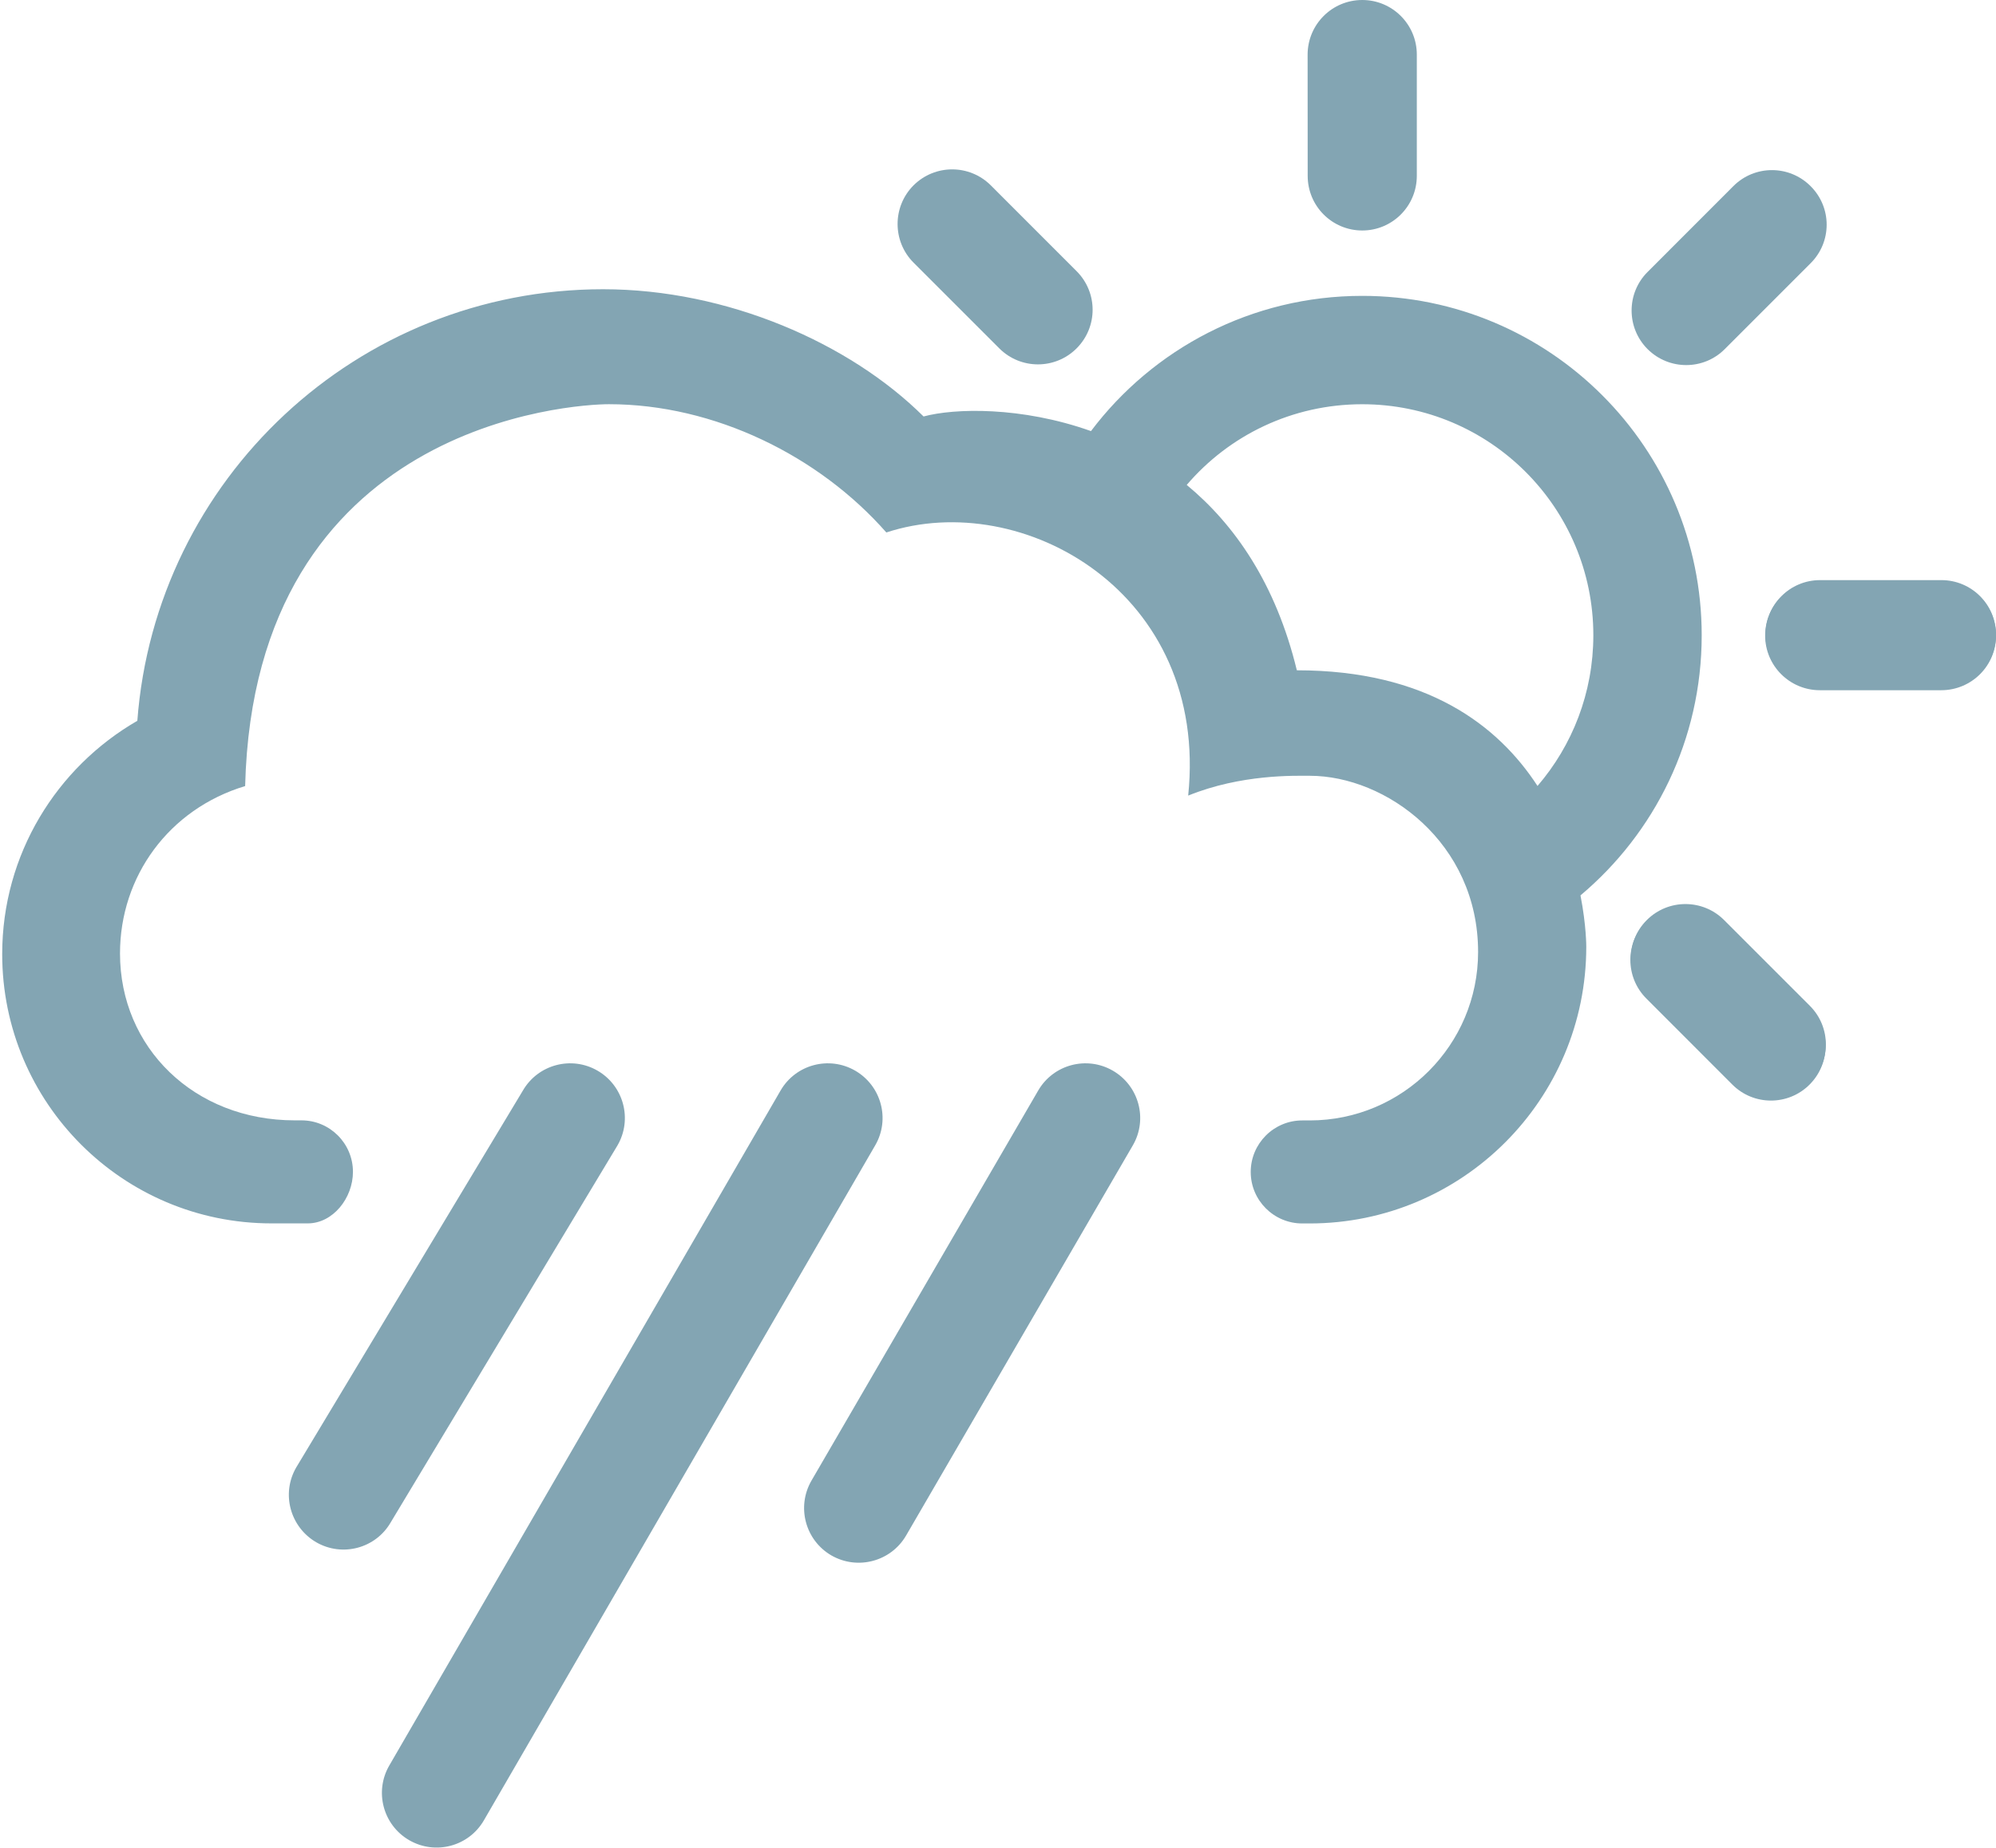
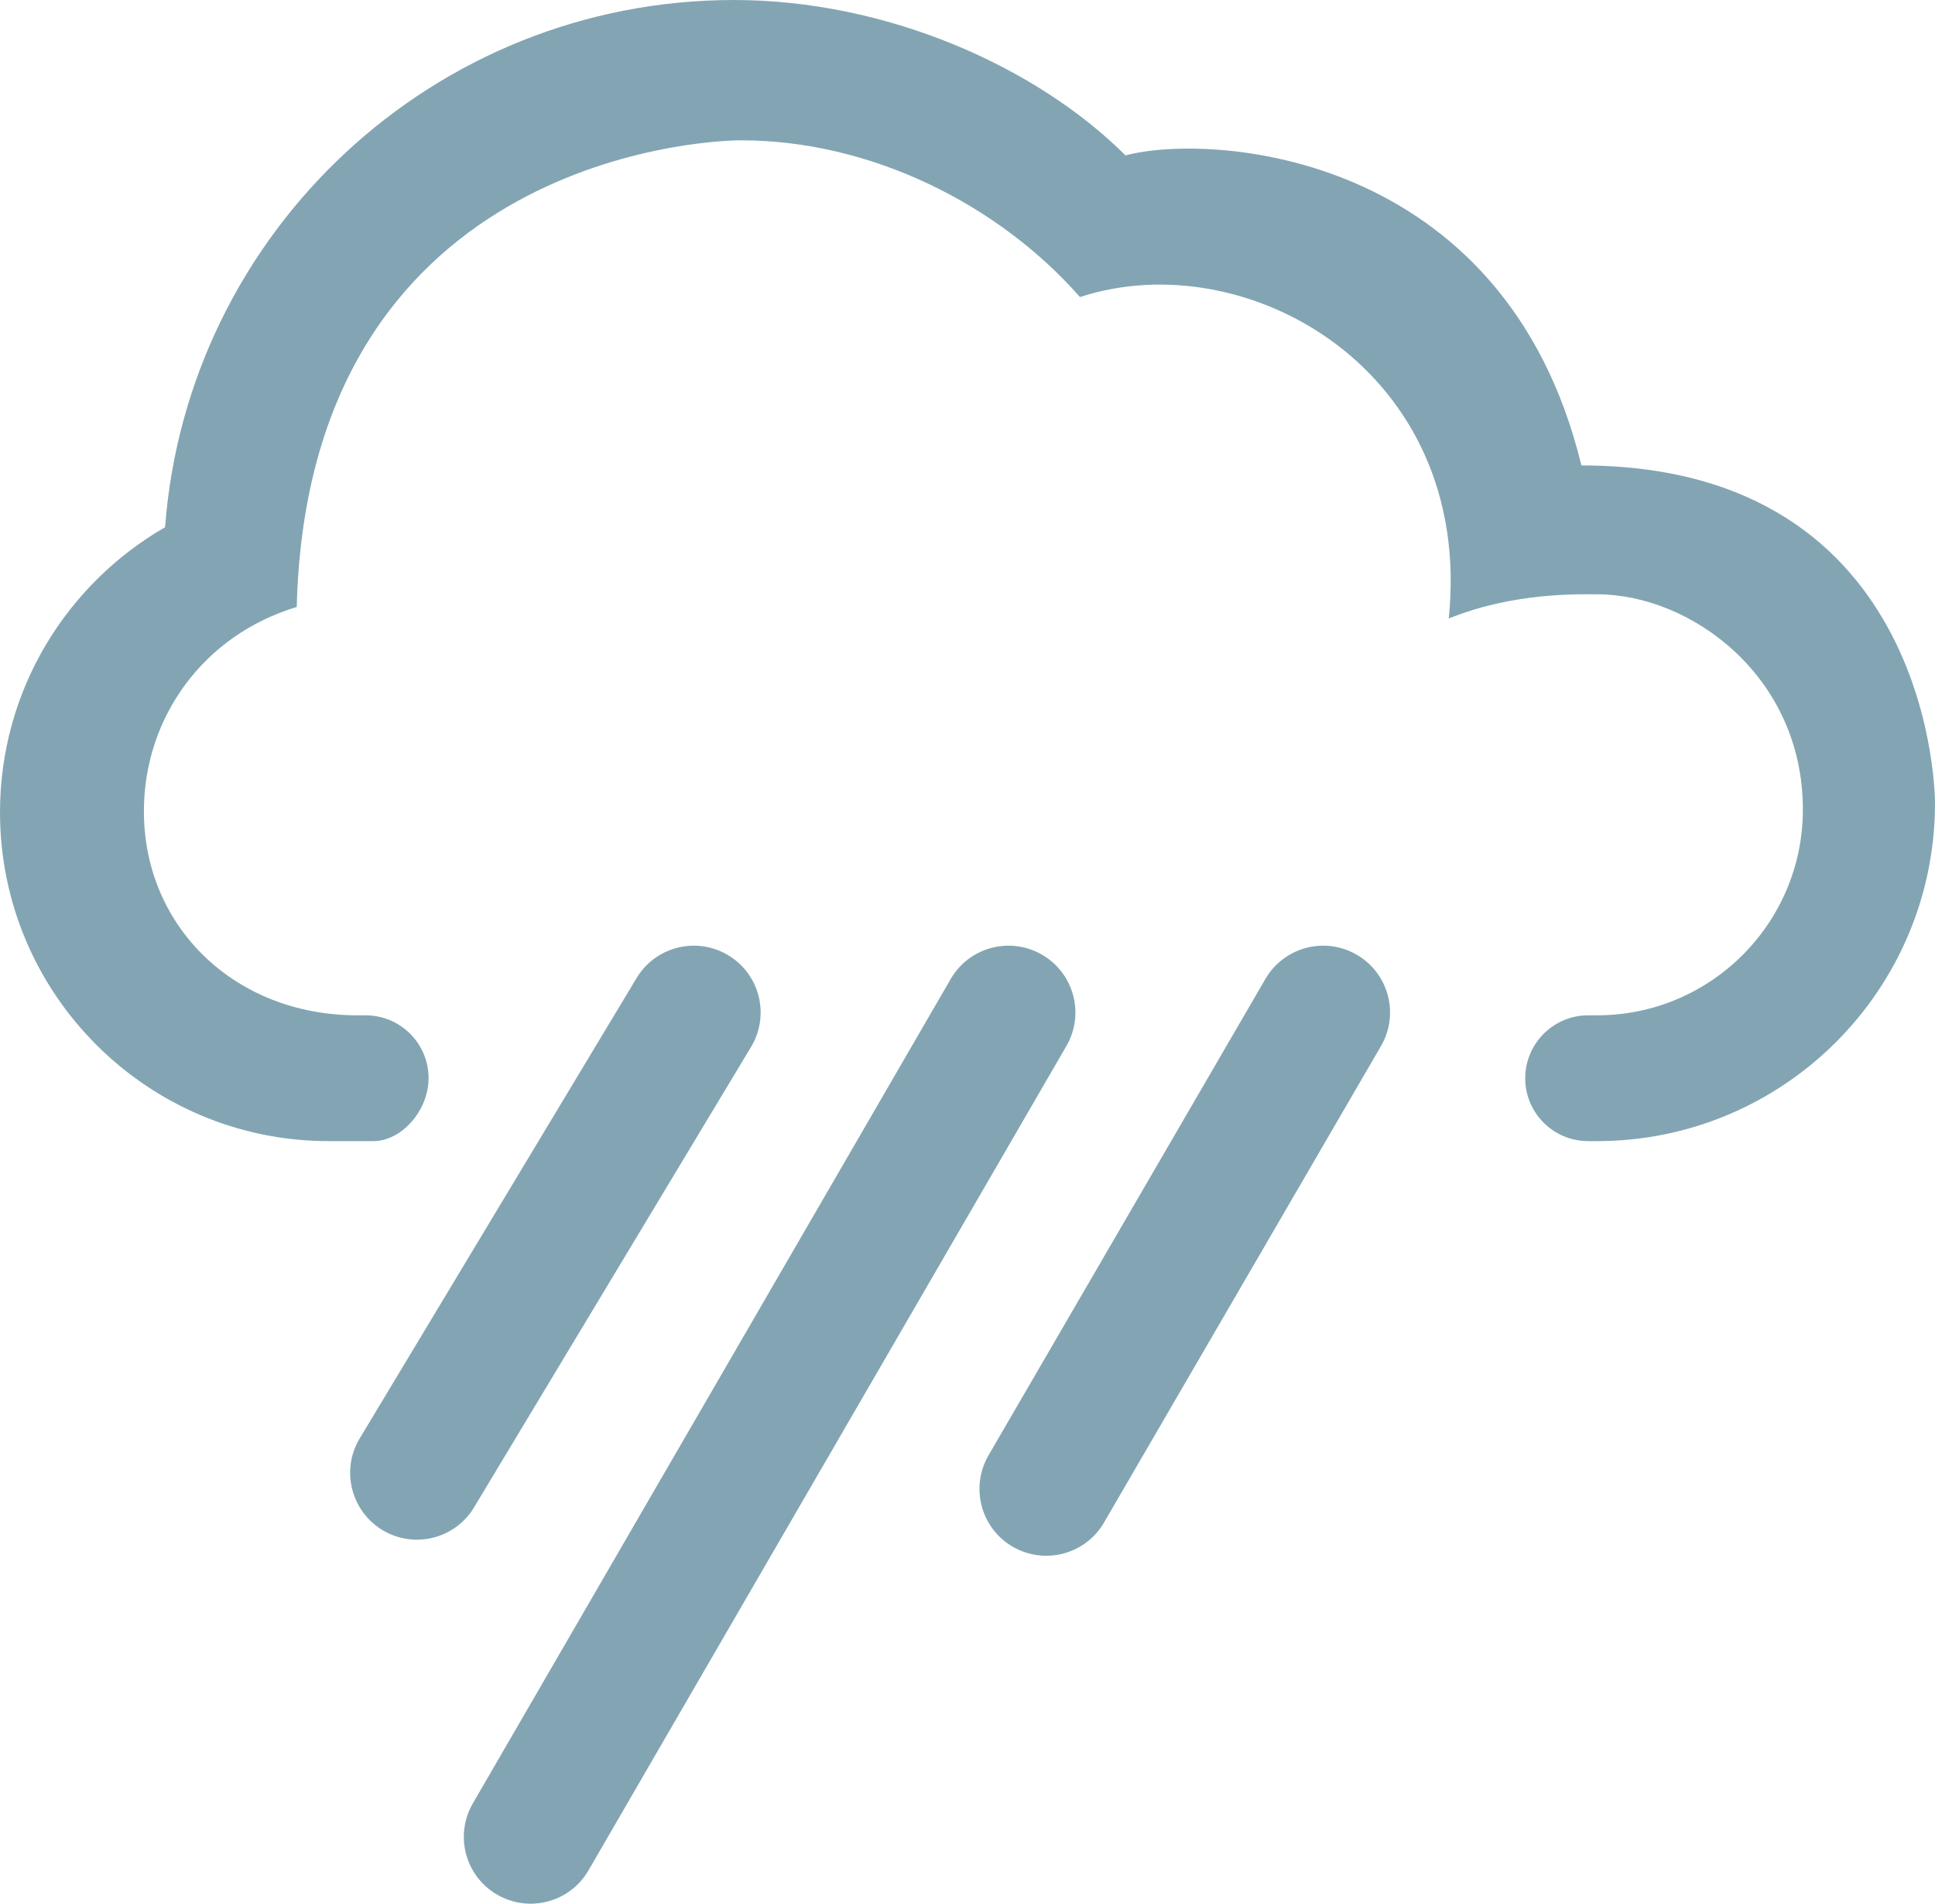
- <svg xmlns="http://www.w3.org/2000/svg" version="1.1" id="Layer_1" x="0px" y="0px" width="54.488px" height="50.443px" viewBox="0 0 54.488 50.443" style="enable-background:new 0 0 54.488 50.443;" xml:space="preserve">
-   <g id="_x31_3">
+ <svg xmlns="http://www.w3.org/2000/svg" version="1.1" id="Layer_1" x="0px" y="0px" width="43.244px" height="42.545px" viewBox="0 0 43.244 42.545" style="enable-background:new 0 0 43.244 42.545;" xml:space="preserve">
+   <g id="_x32_3">
+     <path style="fill:#83A5B3;" d="M32.377,13.823c1.451-0.588,2.901-0.541,3.317-0.541c2.082,0,4.597,1.82,4.597,4.81   c0,2.54-2.06,4.599-4.597,4.599h-0.2c-0.777,0-1.408,0.631-1.408,1.408c0,0.775,0.631,1.404,1.408,1.404h0.194   c4.172,0,7.556-3.381,7.556-7.555c0,0,0.039-7.546-7.902-7.546c-1.717-7.069-8.332-7.428-10.188-6.929   C23.142,1.47,19.793,0,16.404,0C9.689,0,4.186,5.192,3.689,11.783C1.486,13.052,0,15.429,0,18.153c0,4.06,3.291,7.35,7.35,7.35   h0.992c0.637,0,1.236-0.689,1.236-1.406c0-0.777-0.631-1.406-1.408-1.406H7.986c-2.746,0-4.77-1.987-4.77-4.559   c0-2.098,1.332-3.939,3.416-4.567C6.88,3.643,15.595,3.136,16.564,3.136c2.879,0,5.734,1.413,7.572,3.503   C27.854,5.418,32.946,8.283,32.377,13.823z" />
    <g>
-       <path style="fill:#83A5B3;" d="M47.298,29.568c0.582,0.584,1.527,0.584,2.109,0.002c0.582-0.584,0.582-1.526,0-2.108l-2.342-2.342    c-0.582-0.582-1.527-0.582-2.109,0s-0.582,1.524,0,2.106L47.298,29.568z" />
      <g>
-         <path style="fill:#83A5B3;" d="M38.677,1.49c0-0.824-0.668-1.49-1.489-1.49c-0.824,0-1.49,0.666-1.492,1.49l0.002,3.311     c0,0.826,0.666,1.492,1.49,1.492c0.821,0,1.489-0.666,1.489-1.492V1.49z" />
-         <path style="fill:#83A5B3;" d="M27.048,5.061c-0.584-0.582-1.526-0.582-2.11,0c-0.58,0.582-0.58,1.527,0,2.109l2.342,2.342     c0.582,0.582,1.527,0.582,2.109,0c0.584-0.584,0.584-1.525,0-2.109L27.048,5.061z" />
-         <path style="fill:#83A5B3;" d="M52.997,18.82c0.824,0,1.492-0.668,1.492-1.489c0-0.824-0.668-1.492-1.492-1.492h-3.312     c-0.822,0-1.49,0.668-1.49,1.492c0,0.821,0.668,1.489,1.49,1.487L52.997,18.82z" />
-         <path style="fill:#83A5B3;" d="M49.425,7.189c0.587-0.582,0.587-1.526,0-2.108c-0.582-0.582-1.524-0.582-2.106,0l-2.342,2.344     c-0.582,0.58-0.582,1.525,0,2.107c0.584,0.581,1.526,0.581,2.106,0L49.425,7.189z" />
-         <path style="fill:#83A5B3;" d="M46.454,17.346c0-5.117-4.147-9.268-9.268-9.268c-3.025,0-5.713,1.45-7.404,3.692     c-1.9-0.676-3.727-0.627-4.57-0.399c-2.012-2.002-5.36-3.474-8.748-3.474c-6.715,0-12.219,5.191-12.715,11.783     C1.546,20.951,0.06,23.326,0.06,26.05c0,4.061,3.291,7.352,7.35,7.352h0.992c0.686,0,1.233-0.69,1.233-1.407     c0-0.777-0.631-1.406-1.405-1.406H8.046c-2.746,0-4.77-1.986-4.77-4.557c0-2.101,1.332-3.941,3.416-4.57     c0.248-9.92,8.963-10.426,9.932-10.426c2.879,0,5.736,1.411,7.572,3.502c3.717-1.222,8.811,1.645,8.24,7.184     c1.451-0.588,2.903-0.541,3.317-0.541c2.08,0,4.597,1.822,4.597,4.812c0,2.538-2.06,4.598-4.597,4.598h-0.203     c-0.776,0-1.407,0.631-1.407,1.408c0,0.774,0.631,1.405,1.407,1.405h0.197c4.172,0,7.556-3.383,7.556-7.555     c0,0,0.004-0.572-0.158-1.402C45.169,22.746,46.454,20.197,46.454,17.346z M41.972,21.459c-1.08-1.66-3.031-3.158-6.57-3.158     c-0.574-2.365-1.697-3.979-3.006-5.061c1.155-1.351,2.873-2.203,4.791-2.203c3.483,0,6.309,2.823,6.309,6.309     C43.495,18.918,42.921,20.355,41.972,21.459z" />
-         <path style="fill:#83A5B3;" d="M47.054,25.154c-0.584-0.584-1.527-0.584-2.111,0c-0.582,0.582-0.582,1.529,0.002,2.111     l2.344,2.346c0.582,0.584,1.529,0.584,2.111,0s0.582-1.528,0-2.11L47.054,25.154z" />
-         <path style="fill:#83A5B3;" d="M52.993,15.859h-3.313c-0.824,0-1.494,0.668-1.494,1.494c0,0.824,0.67,1.492,1.494,1.492h3.313     c0.828,0,1.496-0.668,1.496-1.492C54.489,16.527,53.821,15.859,52.993,15.859z" />
+         <path style="fill:#83A5B3;" d="M16.799,23.374c0.412-0.713,0.168-1.627-0.547-2.039c-0.713-0.412-1.627-0.168-2.039,0.546     L8.025,32.17c-0.412,0.714-0.166,1.627,0.547,2.04c0.715,0.412,1.627,0.167,2.037-0.547L16.799,23.374z" />
+         <path style="fill:#83A5B3;" d="M23.834,23.374c0.412-0.713,0.166-1.627-0.549-2.039c-0.714-0.412-1.627-0.168-2.039,0.546     l-10.68,18.425c-0.412,0.715-0.168,1.627,0.547,2.039c0.715,0.412,1.627,0.168,2.039-0.545L23.834,23.374z" />
+         <path style="fill:#83A5B3;" d="M30.865,23.374c0.413-0.713,0.168-1.627-0.548-2.039c-0.713-0.412-1.625-0.168-2.039,0.546     l-6.188,10.647c-0.412,0.715-0.168,1.629,0.545,2.041c0.715,0.412,1.629,0.168,2.041-0.547L30.865,23.374z" />
      </g>
-     </g>
-     <g>
-       <path style="fill:#83A5B3;" d="M16.858,31.271c0.412-0.713,0.168-1.625-0.547-2.039c-0.713-0.412-1.627-0.168-2.039,0.547    L8.085,40.068c-0.412,0.714-0.166,1.625,0.549,2.041c0.714,0.41,1.625,0.166,2.035-0.549L16.858,31.271z" />
-       <path style="fill:#83A5B3;" d="M23.892,31.271c0.414-0.713,0.168-1.625-0.547-2.039c-0.714-0.412-1.628-0.168-2.039,0.547    L10.626,48.205c-0.412,0.713-0.168,1.627,0.547,2.039c0.716,0.412,1.627,0.168,2.039-0.548L23.892,31.271z" />
-       <path style="fill:#83A5B3;" d="M30.925,31.271c0.414-0.713,0.168-1.625-0.547-2.039c-0.713-0.412-1.627-0.168-2.039,0.547    l-6.188,10.648c-0.412,0.715-0.168,1.627,0.545,2.041c0.715,0.41,1.629,0.166,2.041-0.547L30.925,31.271z" />
    </g>
  </g>
</svg>
